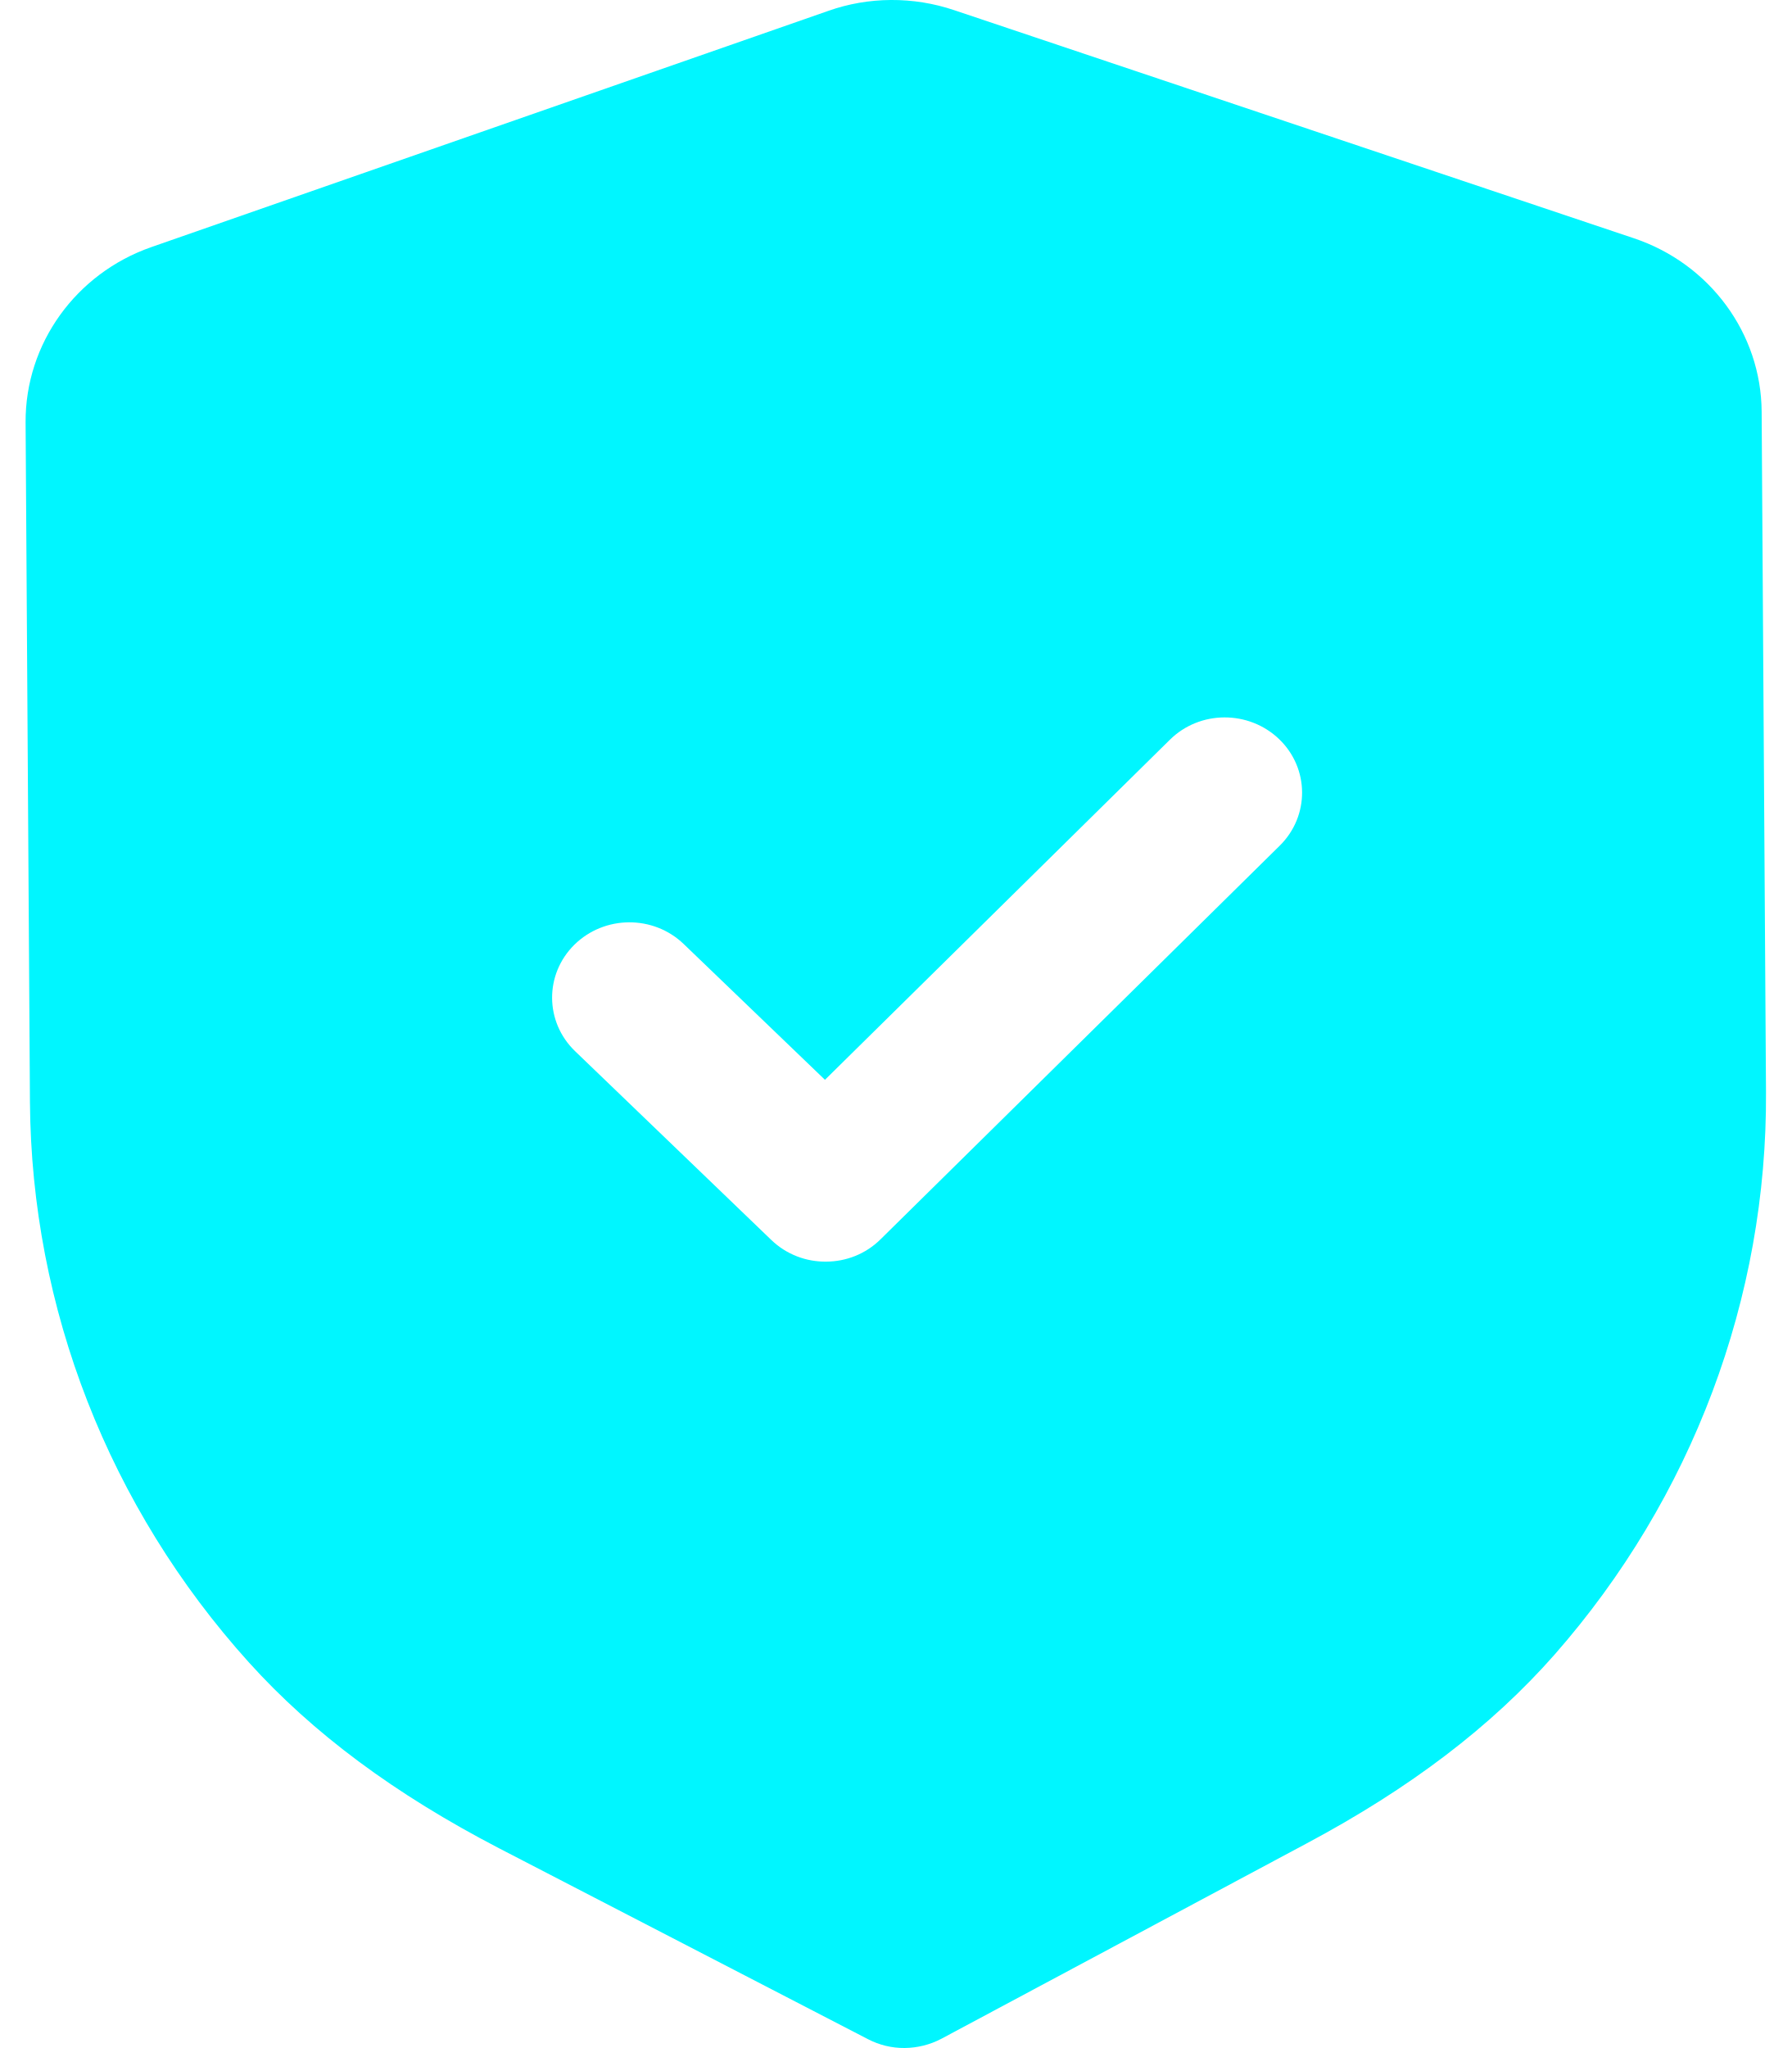
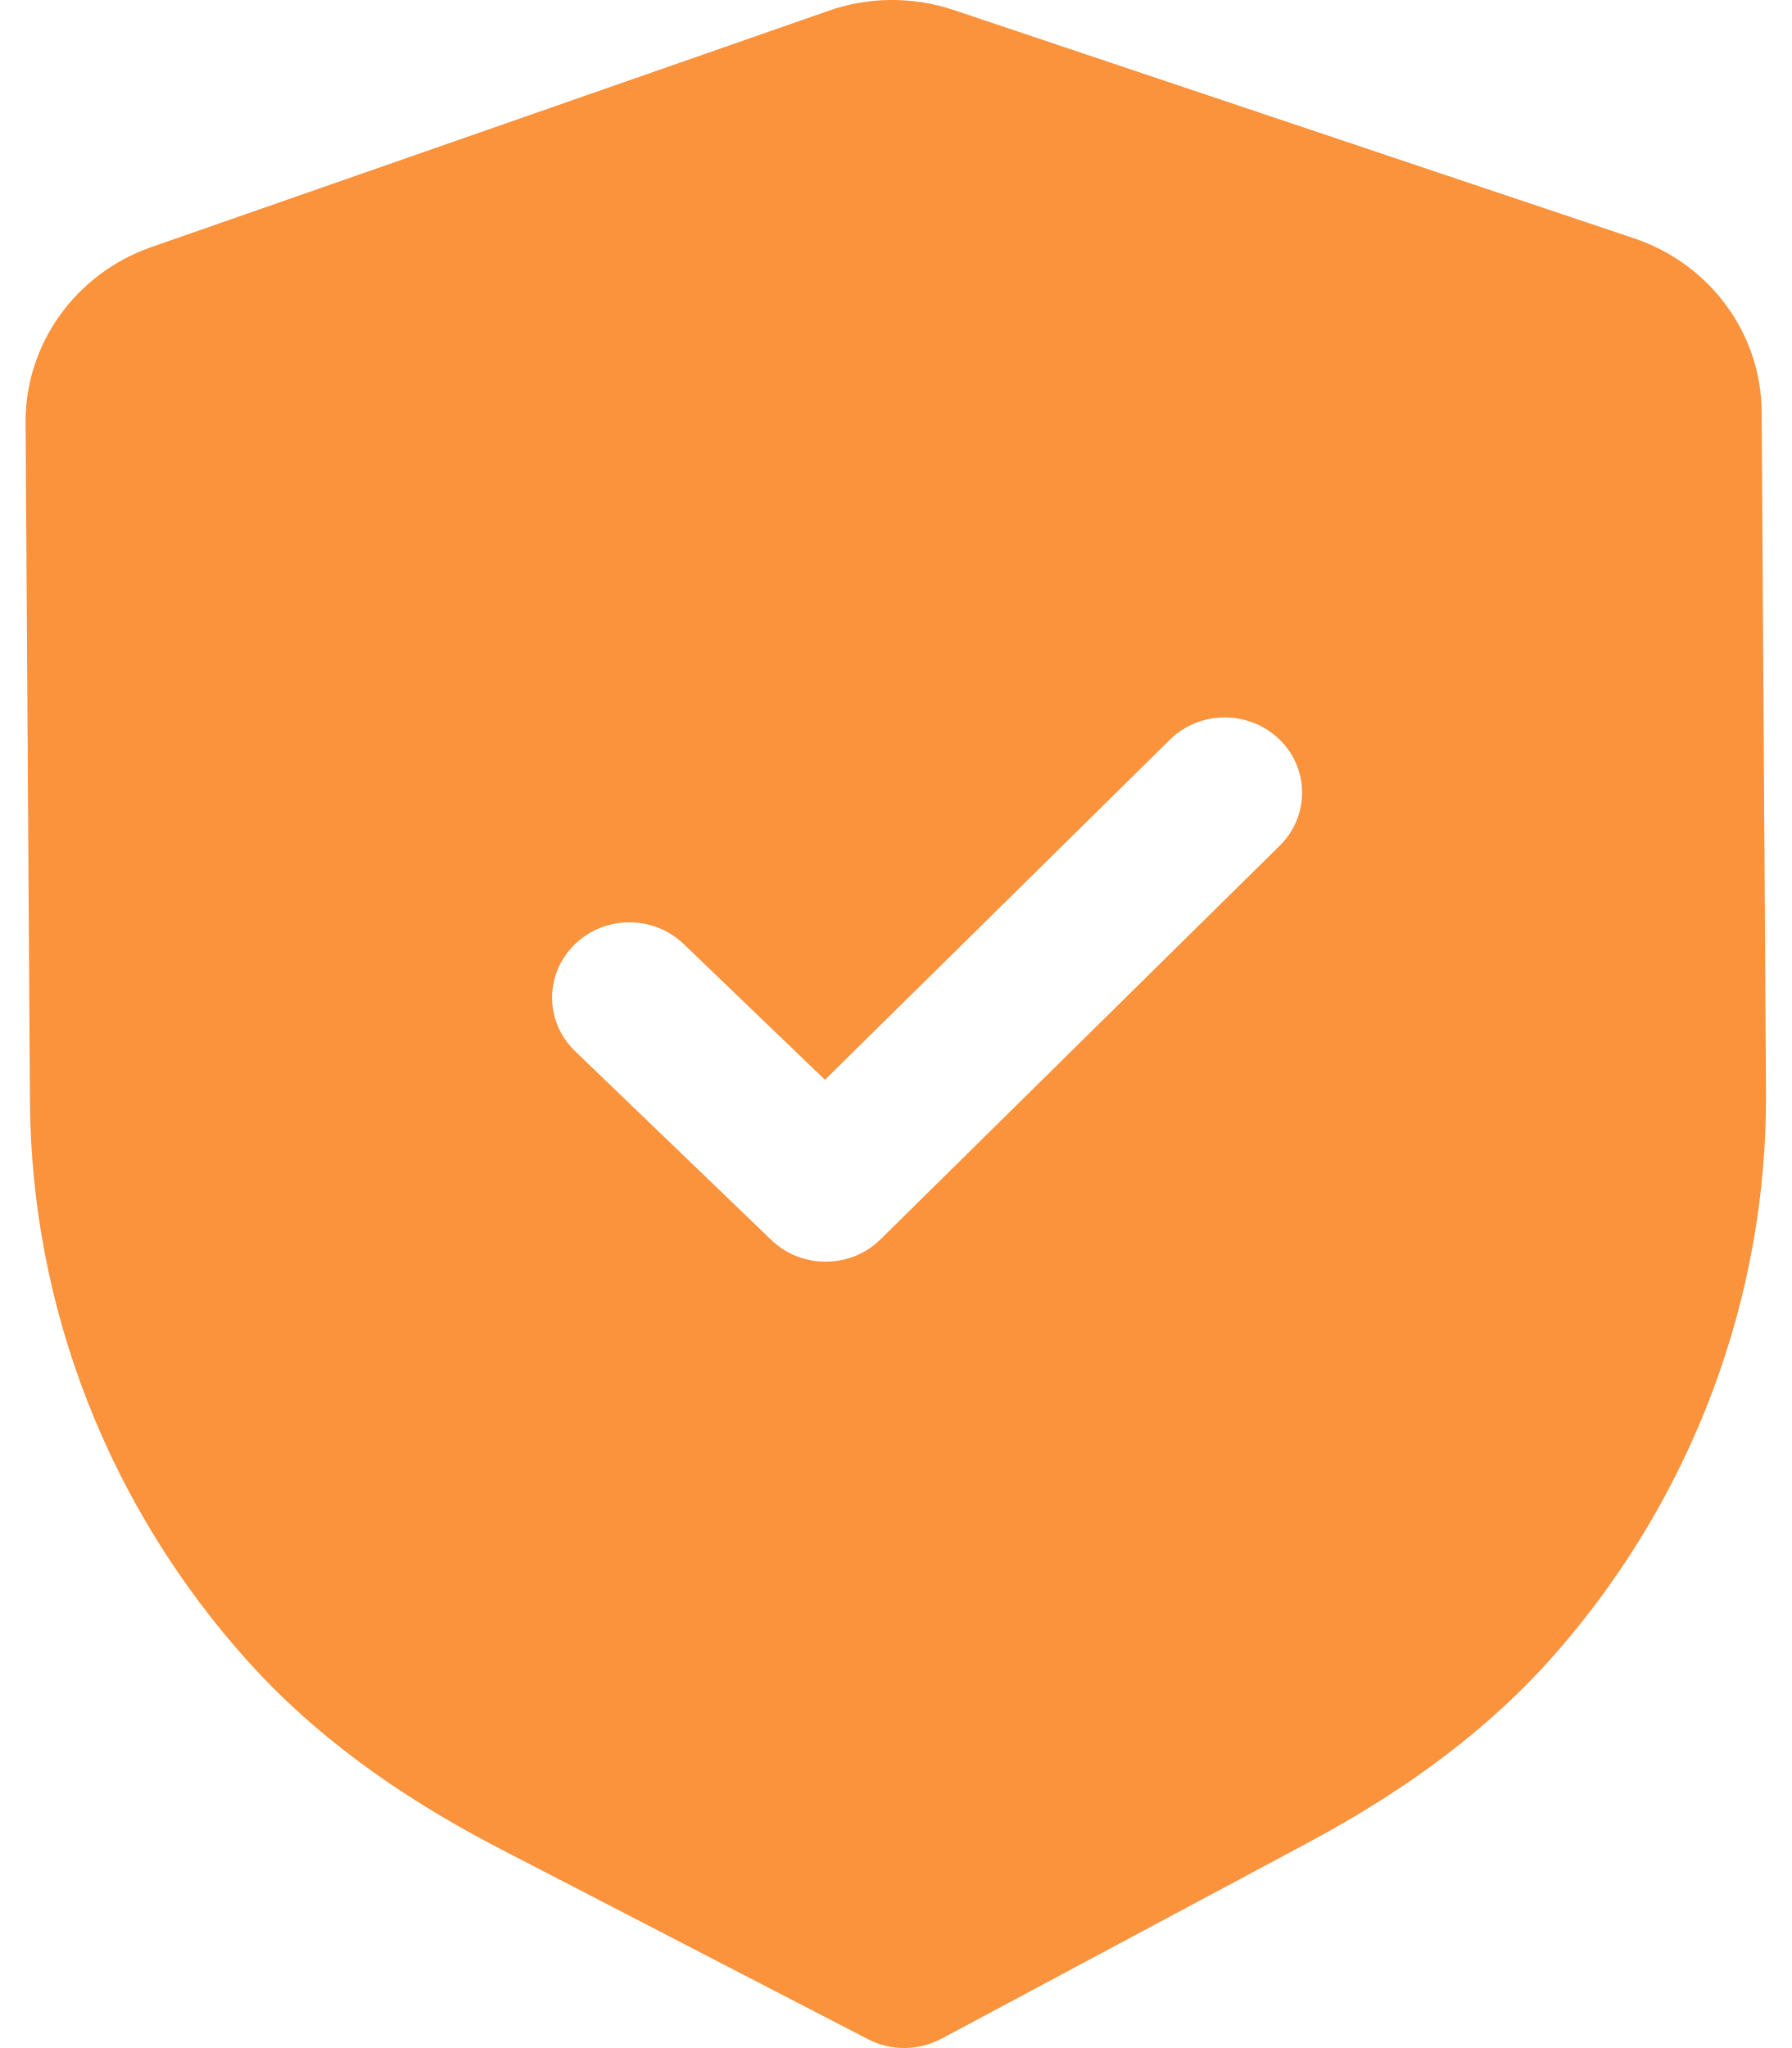
<svg xmlns="http://www.w3.org/2000/svg" width="28" height="32" viewBox="0 0 28 32" fill="none">
-   <path fill-rule="evenodd" clip-rule="evenodd" d="M13.565 31.862C13.742 31.954 13.94 32.002 14.138 32C14.336 31.998 14.533 31.95 14.712 31.856L20.42 28.804C22.039 27.941 23.307 26.976 24.296 25.853C26.446 23.405 27.621 20.281 27.6 17.06L27.532 6.435C27.526 5.211 26.722 4.119 25.533 3.722L14.913 0.159C14.274 -0.057 13.573 -0.053 12.945 0.17L2.365 3.861C1.183 4.273 0.394 5.373 0.4 6.598L0.468 17.215C0.489 20.441 1.703 23.551 3.889 25.974C4.888 27.081 6.167 28.032 7.803 28.881L13.565 31.862ZM12.054 19.374C12.292 19.603 12.601 19.716 12.911 19.713C13.22 19.712 13.528 19.596 13.763 19.363L20.001 13.213C20.47 12.75 20.465 12.006 19.992 11.55C19.516 11.093 18.751 11.096 18.283 11.559L12.893 16.872L10.686 14.751C10.211 14.294 9.447 14.299 8.977 14.761C8.508 15.224 8.513 15.968 8.988 16.425L12.054 19.374Z" fill="#00F6FF" />
+   <path fill-rule="evenodd" clip-rule="evenodd" d="M13.565 31.862C13.742 31.954 13.94 32.002 14.138 32C14.336 31.998 14.533 31.95 14.712 31.856L20.42 28.804C22.039 27.941 23.307 26.976 24.296 25.853C26.446 23.405 27.621 20.281 27.6 17.06L27.532 6.435C27.526 5.211 26.722 4.119 25.533 3.722L14.913 0.159C14.274 -0.057 13.573 -0.053 12.945 0.17L2.365 3.861C1.183 4.273 0.394 5.373 0.4 6.598L0.468 17.215C0.489 20.441 1.703 23.551 3.889 25.974C4.888 27.081 6.167 28.032 7.803 28.881L13.565 31.862ZM12.054 19.374C12.292 19.603 12.601 19.716 12.911 19.713C13.22 19.712 13.528 19.596 13.763 19.363L20.001 13.213C20.47 12.75 20.465 12.006 19.992 11.55C19.516 11.093 18.751 11.096 18.283 11.559L12.893 16.872L10.686 14.751C10.211 14.294 9.447 14.299 8.977 14.761C8.508 15.224 8.513 15.968 8.988 16.425L12.054 19.374Z" fill="#fb923c" />
</svg>
